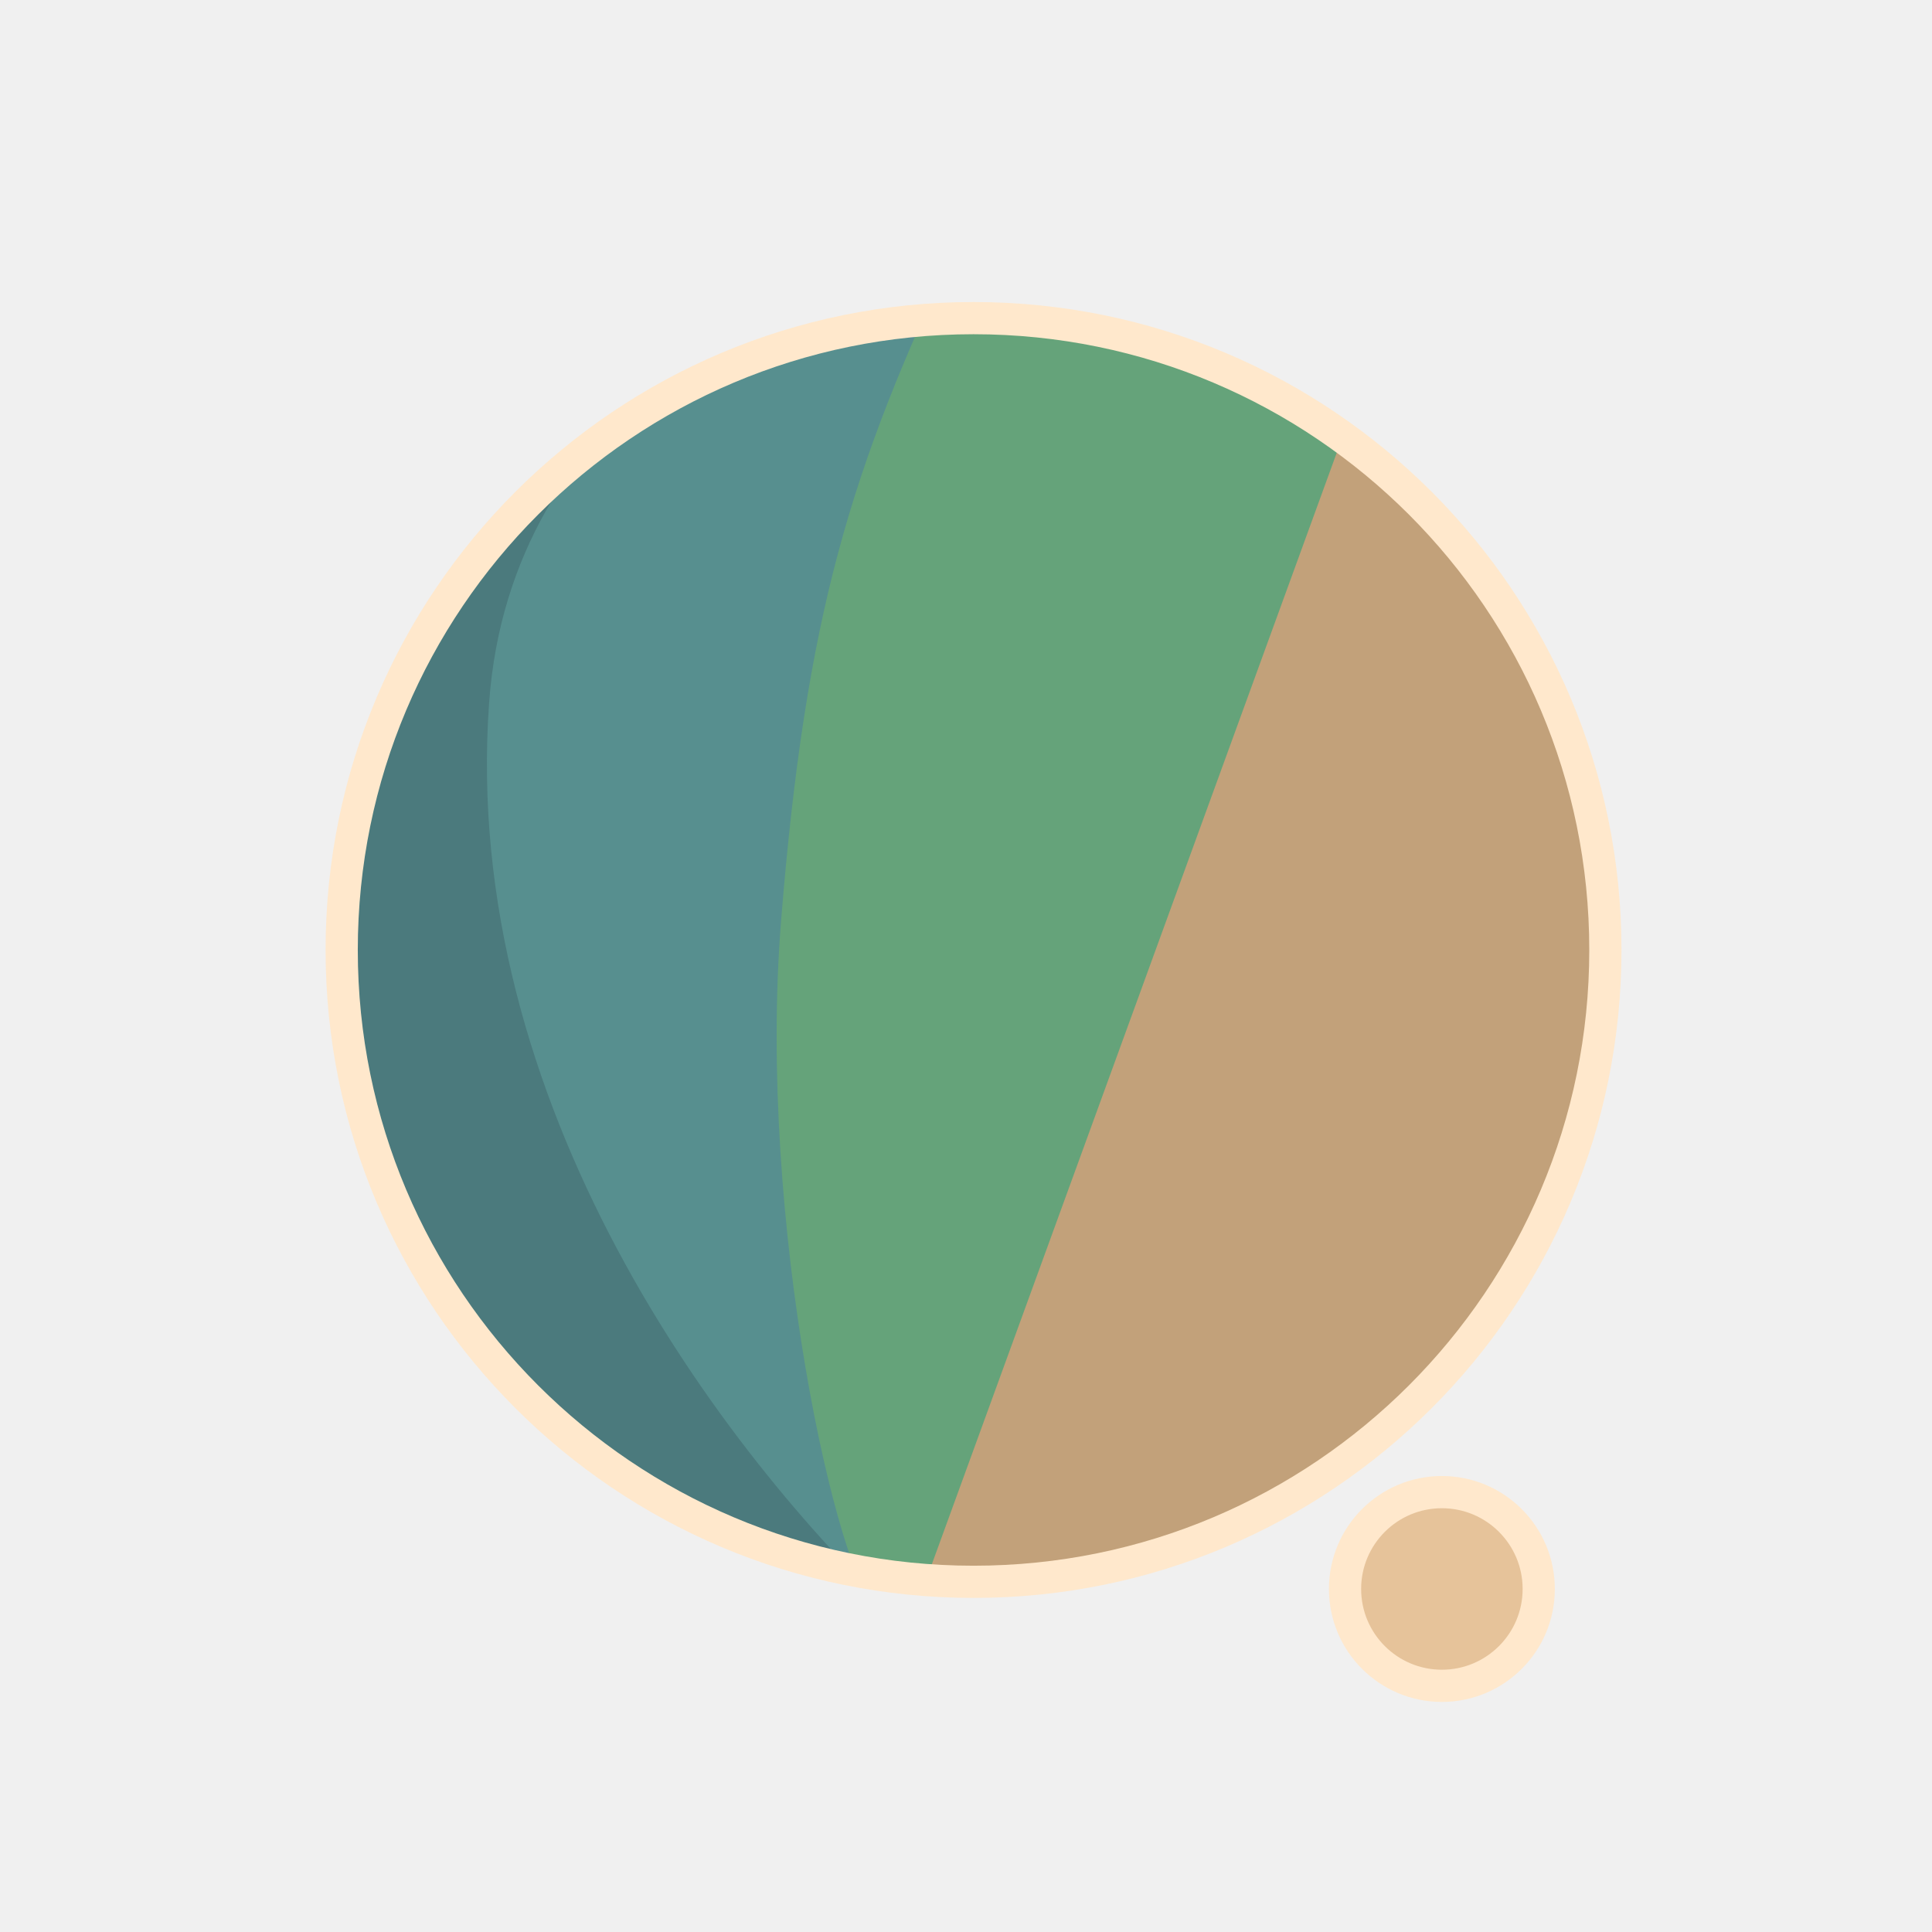
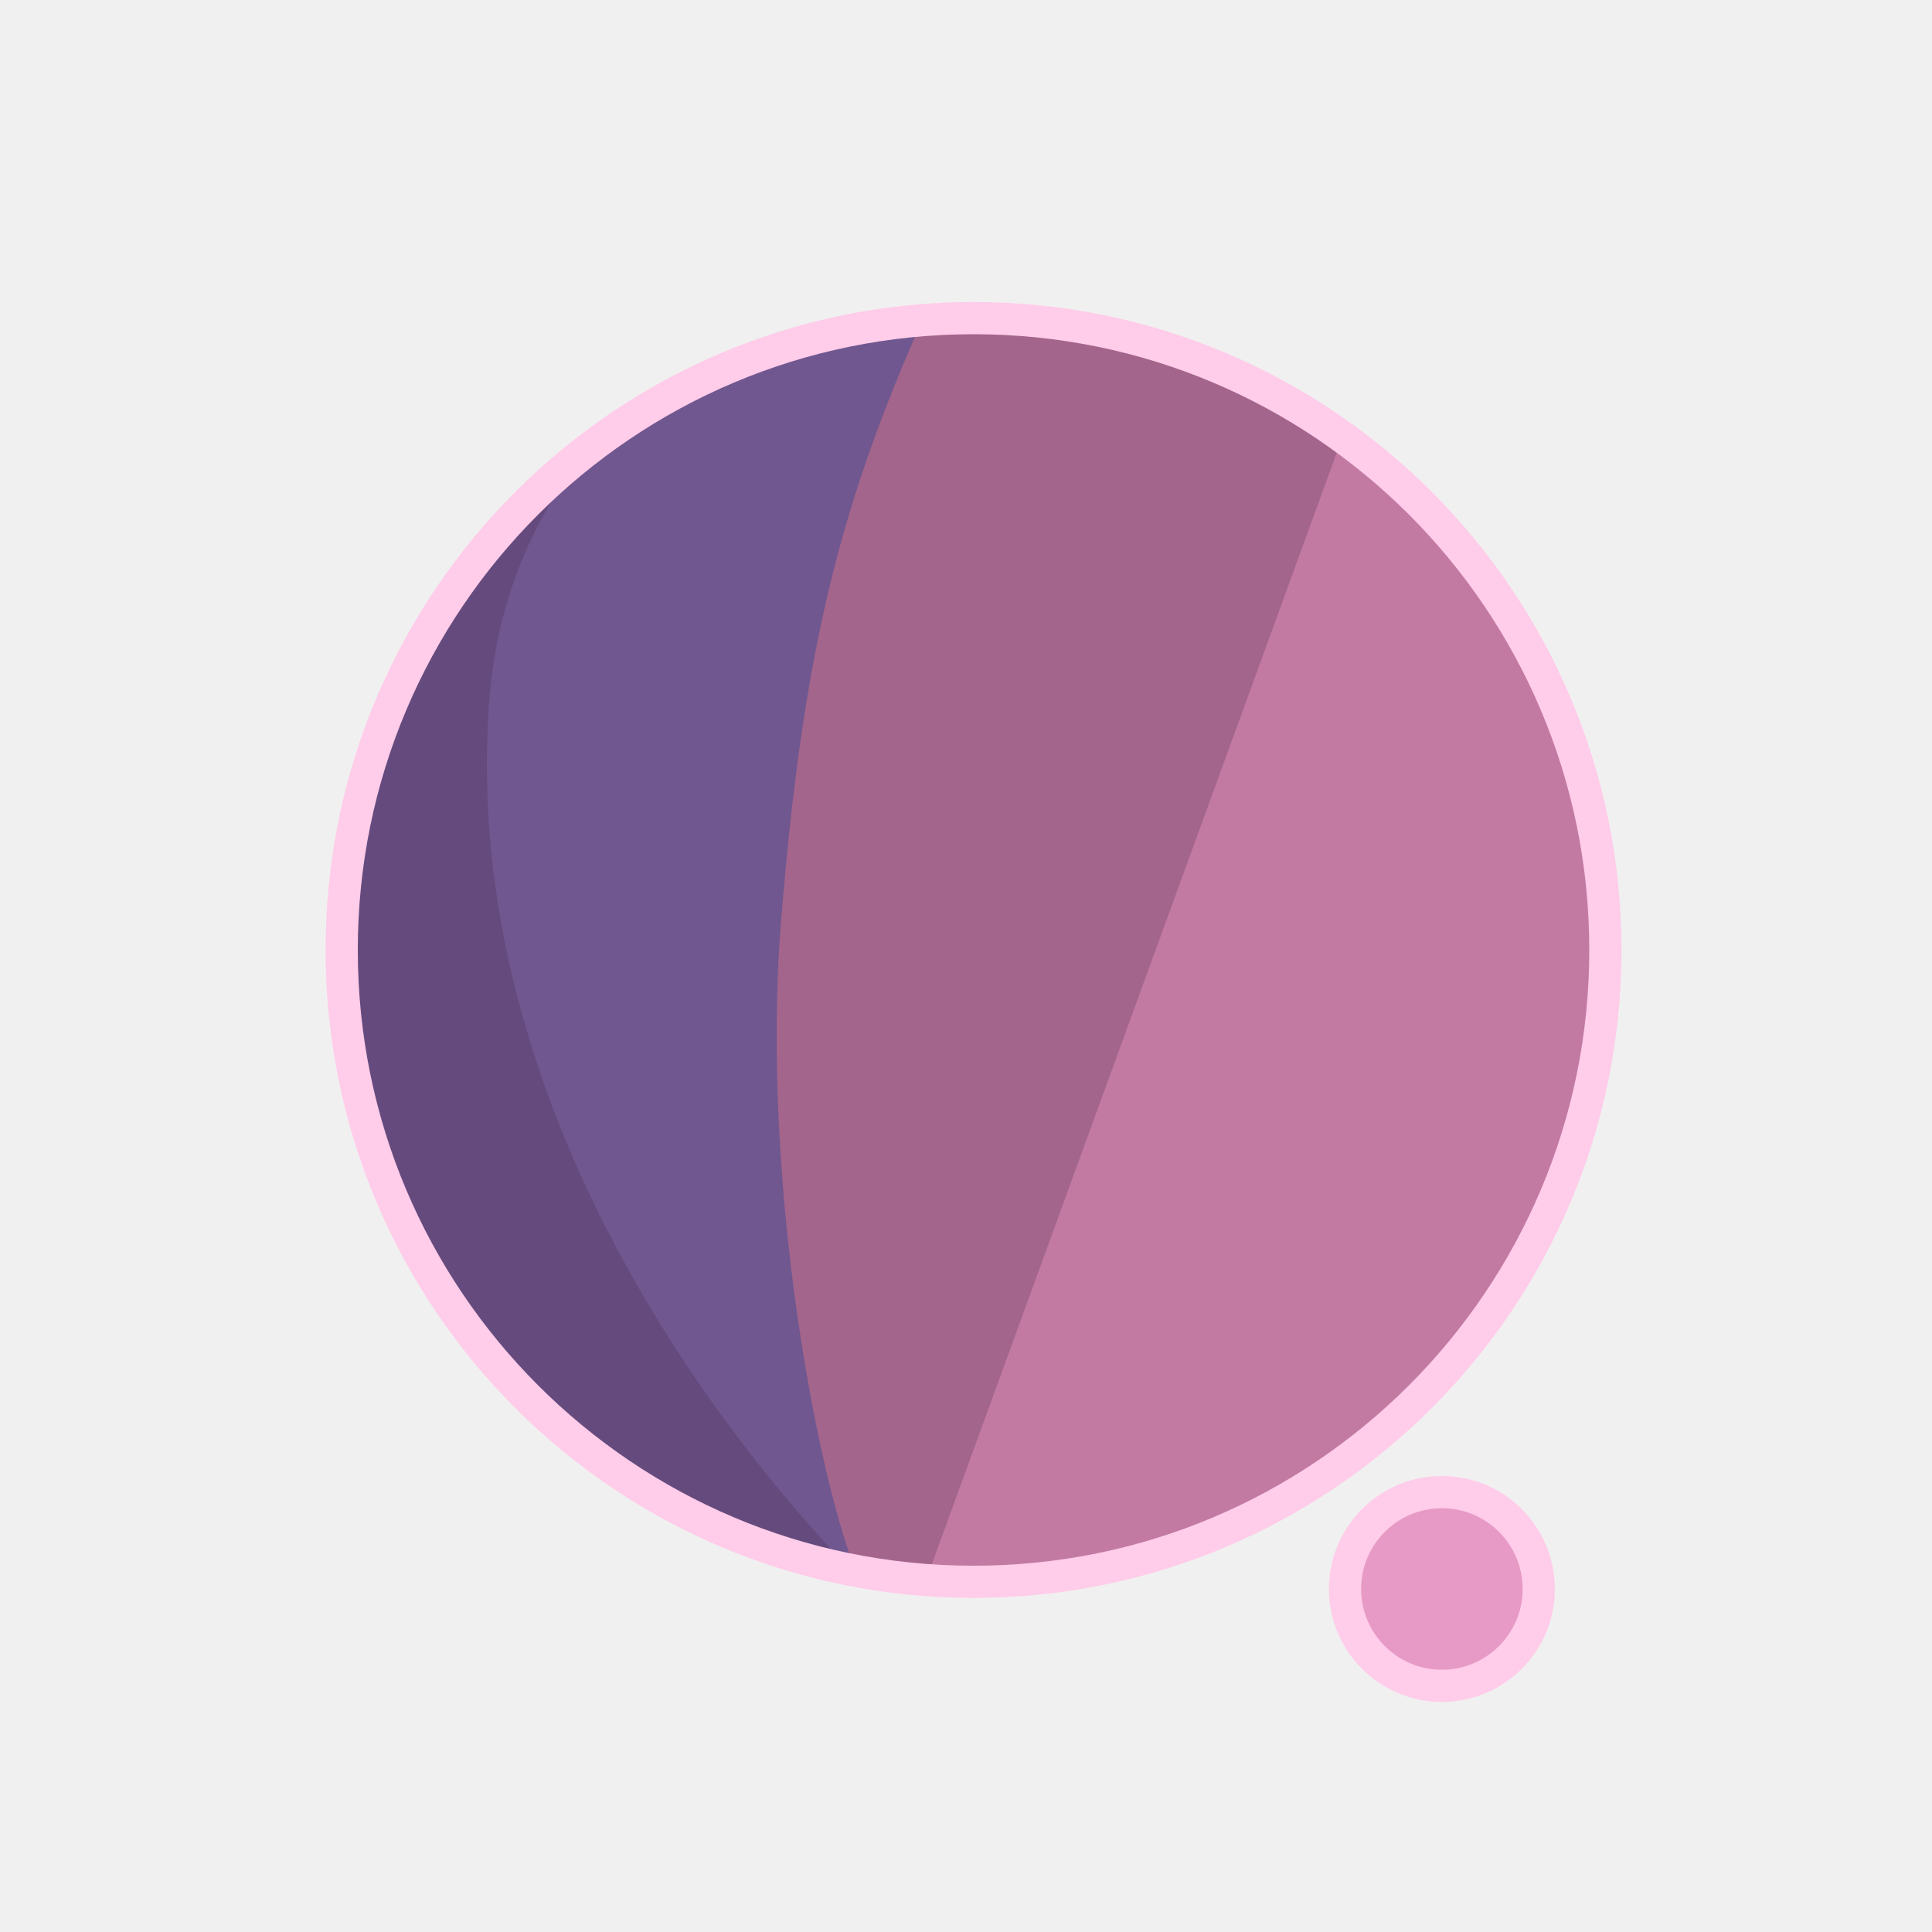
<svg xmlns="http://www.w3.org/2000/svg" width="300" height="300" viewBox="0 0 79.375 79.375" version="1.1" id="svg1">
  <defs id="defs1">
    <filter id="mask-powermask-path-effect5_inverse" style="color-interpolation-filters:sRGB" height="100" width="100" x="-50" y="-50">
      <feColorMatrix id="mask-powermask-path-effect5_primitive1" values="1" type="saturate" result="fbSourceGraphic" />
      <feColorMatrix id="mask-powermask-path-effect5_primitive2" values="-1 0 0 0 1 0 -1 0 0 1 0 0 -1 0 1 0 0 0 1 0 " in="fbSourceGraphic" />
    </filter>
    <clipPath clipPathUnits="userSpaceOnUse" id="clipPath1">
      <circle style="display:inline;fill:#000000;fill-opacity:1;stroke:none;stroke-width:0.214" id="circle3" cx="44.886" cy="38.249" r="22.842" />
    </clipPath>
    <clipPath clipPathUnits="userSpaceOnUse" id="clipPath3">
      <circle style="display:inline;opacity:1;fill:#000000;fill-opacity:1;stroke:none;stroke-width:2.646;stroke-dasharray:none;stroke-opacity:1" id="circle4" cx="39.235" cy="39.029" r="25.959" />
    </clipPath>
    <clipPath clipPathUnits="userSpaceOnUse" id="clipPath4">
      <circle style="display:inline;opacity:1;fill:#000000;fill-opacity:1;stroke:none;stroke-width:0.243" id="circle5" cx="39.997" cy="39.029" r="25.959" />
    </clipPath>
    <clipPath clipPathUnits="userSpaceOnUse" id="clipPath19">
      <g id="g20" style="display:inline">
        <circle style="display:inline;opacity:1;fill:#ffffff;fill-opacity:1;stroke:#000000;stroke-width:1.323;stroke-dasharray:none;stroke-opacity:1" id="circle20" cx="39.997" cy="39.029" r="25.959" />
        <path style="display:inline;fill:#ffffff;fill-opacity:1;stroke:none;stroke-width:1.323;stroke-linecap:round;stroke-linejoin:round;stroke-dasharray:none;stroke-opacity:1" d="M 40.972,71.749 65.107,9.074 51.262,8.513 29.654,71.374 Z" id="path20" />
      </g>
    </clipPath>
  </defs>
  <g id="layer1">
-     <circle style="display:inline;opacity:1;fill:#C2A17A;fill-opacity:1;stroke:none;stroke-width:2.646;stroke-dasharray:none;stroke-opacity:1" id="path1" cx="39.997" cy="39.029" r="25.959" />
-     <circle style="display:inline;opacity:1;fill:#E6C39A;fill-opacity:1;stroke:#FFE8CC;stroke-width:1.323;stroke-linecap:round;stroke-linejoin:round;stroke-dasharray:none;stroke-opacity:1" id="path23" cx="59.239" cy="65.282" r="3.979" />
-     <path style="display:inline;opacity:1;fill:#65A37A;fill-opacity:1;stroke:none;stroke-width:2.646;stroke-linecap:round;stroke-linejoin:round;stroke-dasharray:none;stroke-opacity:1" d="M 14.114,8.183 56.981,12.942 37.387,66.729 7.337,66.366 Z" id="path4" clip-path="url(#clipPath4)" />
-     <path style="display:inline;opacity:1;fill:#578F8F;fill-opacity:1;stroke:none;stroke-width:2.646;stroke-linecap:round;stroke-linejoin:round;stroke-dasharray:none;stroke-opacity:1" d="m 38.537,10.093 c -4.366,9.204 -6.195,15.177 -7.208,27.727 -0.992,12.295 2.307,27.137 4.048,28.492 L 8.159,69.099 11.655,10.117 Z" id="path8" clip-path="url(#clipPath3)" transform="translate(0.7619726)" />
-     <path style="display:inline;opacity:1;fill:#4B7A7D;fill-opacity:1;stroke:none;stroke-width:2.646;stroke-linecap:round;stroke-linejoin:round;stroke-dasharray:none;stroke-opacity:1" d="m 42.193,12.318 c -4.211,1.987 -14.039,6.189 -14.818,16.984 -1.049,14.531 8.417,27.086 14.901,33.188 l -22.177,3.33 -0.971,-51.47 z" id="path12" clip-path="url(#clipPath1)" transform="matrix(1.1365,0,0,1.1365,-11.01583,-4.44086)" />
+     <circle style="display:inline;opacity:1;fill:#C27AA3;fill-opacity:1;stroke:none;stroke-width:2.646;stroke-dasharray:none;stroke-opacity:1" id="path1" cx="39.997" cy="39.029" r="25.959" />
+     <circle style="display:inline;opacity:1;fill:#E69AC5;fill-opacity:1;stroke:#FFCCE9;stroke-width:1.323;stroke-linecap:round;stroke-linejoin:round;stroke-dasharray:none;stroke-opacity:1" id="path23" cx="59.239" cy="65.282" r="3.979" />
+     <path style="display:inline;opacity:1;fill:#A3658C;fill-opacity:1;stroke:none;stroke-width:2.646;stroke-linecap:round;stroke-linejoin:round;stroke-dasharray:none;stroke-opacity:1" d="M 14.114,8.183 56.981,12.942 37.387,66.729 7.337,66.366 Z" id="path4" clip-path="url(#clipPath4)" />
+     <path style="display:inline;opacity:1;fill:#70578F;fill-opacity:1;stroke:none;stroke-width:2.646;stroke-linecap:round;stroke-linejoin:round;stroke-dasharray:none;stroke-opacity:1" d="m 38.537,10.093 c -4.366,9.204 -6.195,15.177 -7.208,27.727 -0.992,12.295 2.307,27.137 4.048,28.492 L 8.159,69.099 11.655,10.117 Z" id="path8" clip-path="url(#clipPath3)" transform="translate(0.7619726)" />
+     <path style="display:inline;opacity:1;fill:#654B7D;fill-opacity:1;stroke:none;stroke-width:2.646;stroke-linecap:round;stroke-linejoin:round;stroke-dasharray:none;stroke-opacity:1" d="m 42.193,12.318 c -4.211,1.987 -14.039,6.189 -14.818,16.984 -1.049,14.531 8.417,27.086 14.901,33.188 l -22.177,3.33 -0.971,-51.47 z" id="path12" clip-path="url(#clipPath1)" transform="matrix(1.1365,0,0,1.1365,-11.01583,-4.44086)" />
    <path style="display:inline;fill:none;stroke:#ffffff;stroke-width:5.292;stroke-linecap:round;stroke-linejoin:round;stroke-dasharray:none;stroke-opacity:1" d="M 56.155,14.893 37.161,67.307 c 0.345,-0.826 6.533,-17.661 9.644,-21.104 4.78,-5.292 13.008,-2.765 13.143,4.977 0.044,2.513 -1.431,15.998 -1.431,15.998" id="path2" clip-path="url(#clipPath19)" mask="none" />
-     <circle style="display:inline;opacity:1;fill:none;fill-opacity:0;stroke:#FFE8CC;stroke-width:1.323;stroke-dasharray:none;stroke-opacity:1" id="circle8" cx="39.997" cy="39.029" r="25.959" />
+     <circle style="display:inline;opacity:1;fill:none;fill-opacity:0;stroke:#FFCCE9;stroke-width:1.323;stroke-dasharray:none;stroke-opacity:1" id="circle8" cx="39.997" cy="39.029" r="25.959" />
  </g>
</svg>
